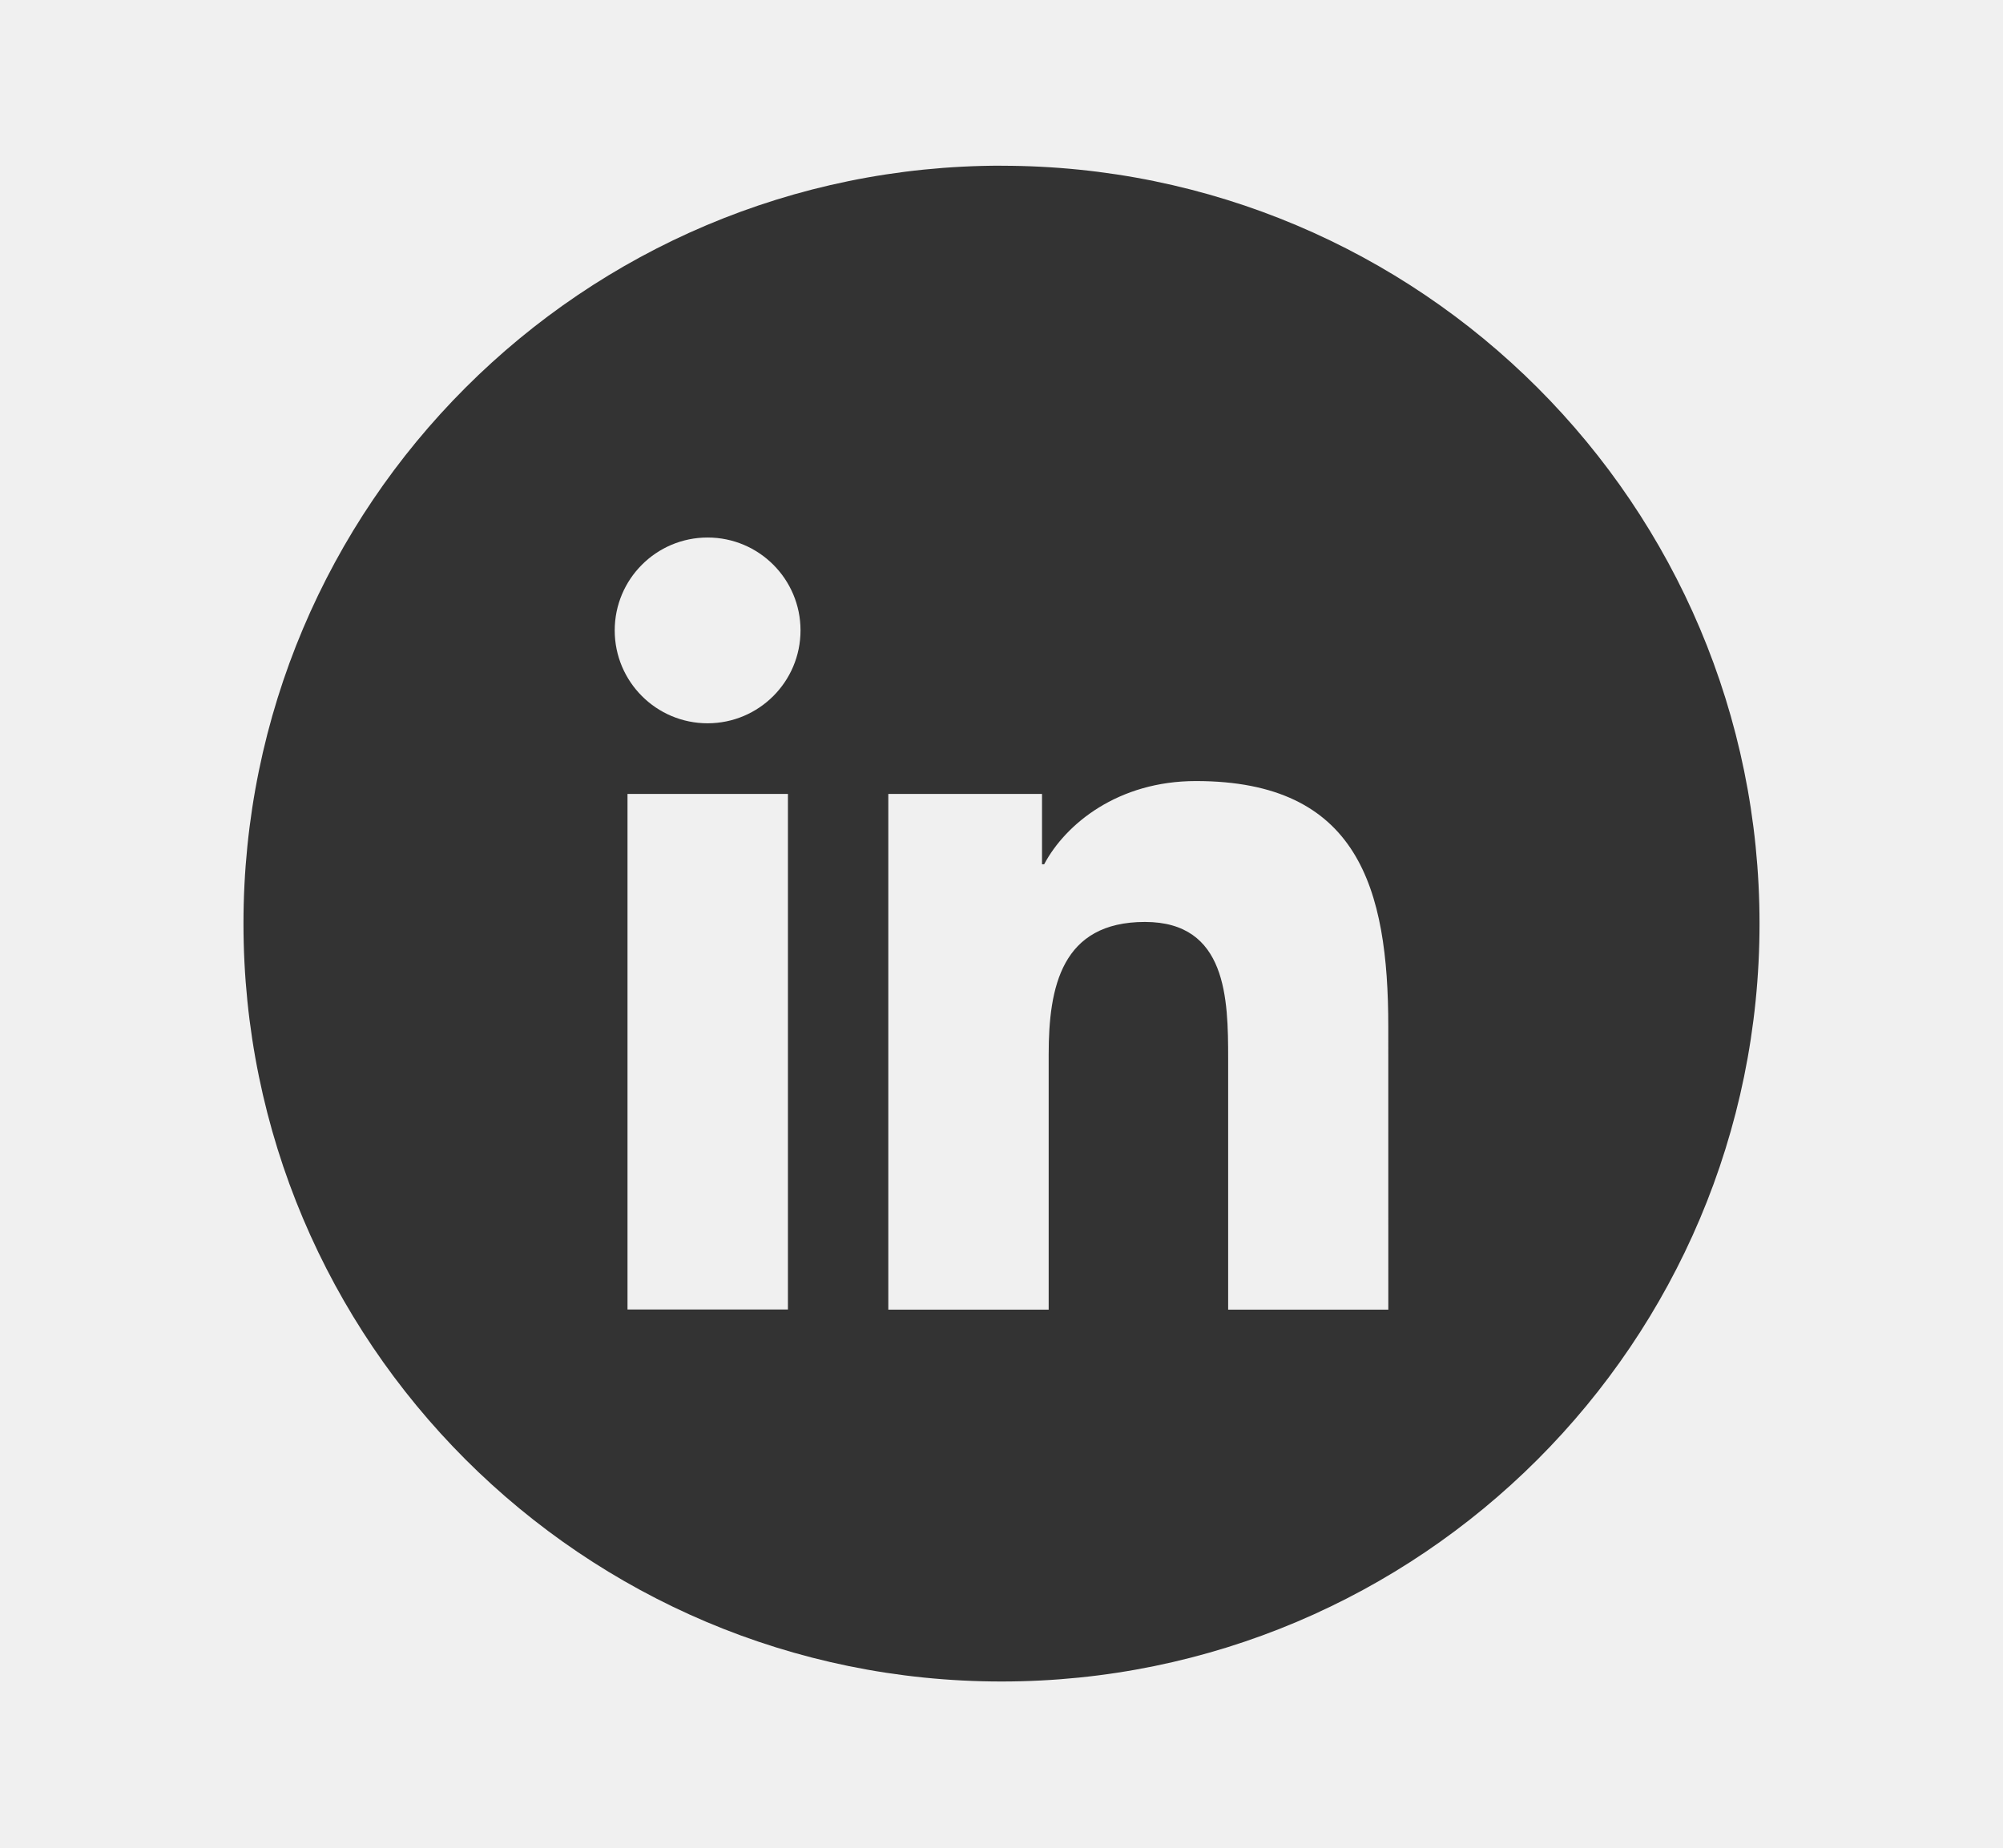
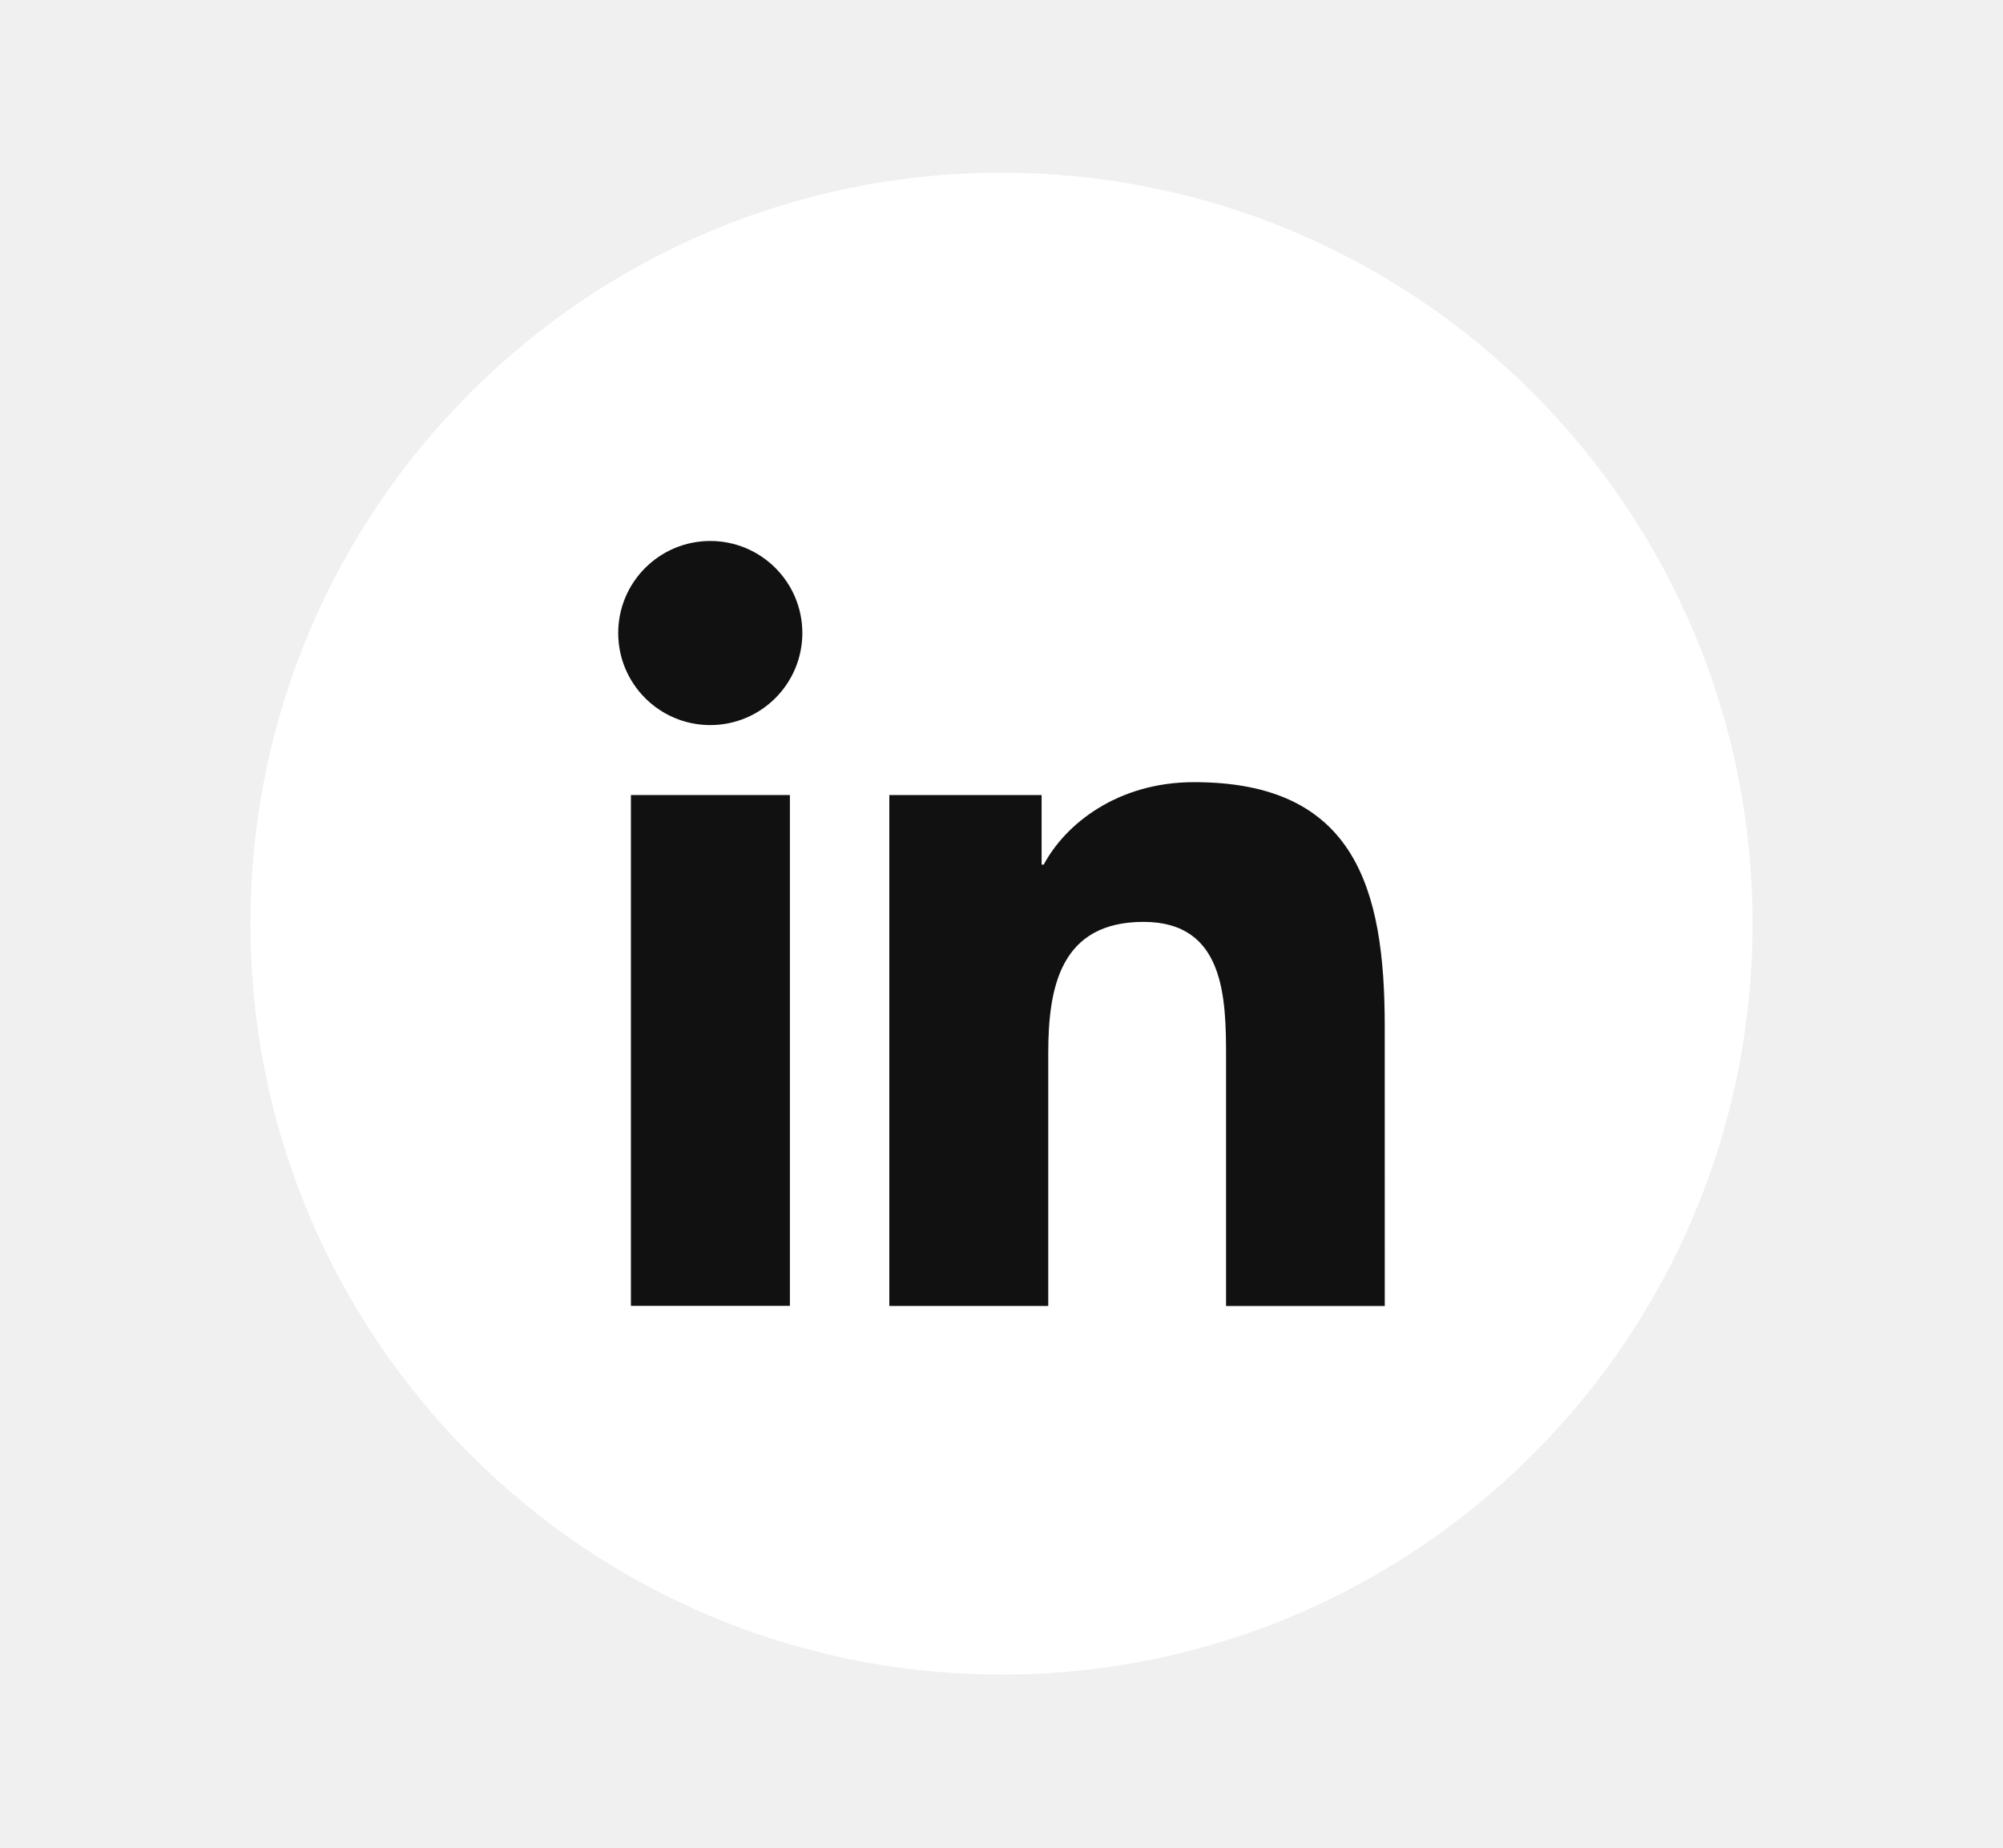
<svg xmlns="http://www.w3.org/2000/svg" id="Layer_1" data-name="Layer 1" viewBox="0 0 595.28 549.11">
  <defs>
-     <style>
-       .cls-1 {
-         fill: none;
-       }
- 
-       .cls-2 {
-         clip-path: url(#clip-path);
-       }
- 
-       .cls-3 {
-         fill: #333;
-       }
-     </style>
+     <style>.cls-1{fill:none;}.cls-2{clip-path:url(#clip-path);}.cls-3{fill:#fff;}.cls-4{fill:#121111;}</style>
    <clipPath id="clip-path">
-       <rect class="cls-1" x="72.36" y="49.27" width="450.56" height="450.56" />
+       <rect id="SVGID" class="cls-1" x="74.43" y="51.34" width="446.42" height="446.42" />
    </clipPath>
  </defs>
  <g class="cls-2">
-     <path class="cls-3" d="M412.6,389.29H365V314.71c0-17.78-.35-40.66-24.73-40.66-24.81,0-28.61,19.36-28.61,39.38v75.86H264V236h45.68V256.9h.64c6.39-12,21.95-24.73,45.11-24.73,48.19,0,57.16,31.76,57.16,73.07ZM210.3,215a27.61,27.61,0,1,1,27.61-27.61A27.63,27.63,0,0,1,210.3,215m23.87,174.25H186.49V236h47.68Zm63.47-340c-124.42,0-225.28,100.87-225.28,225.28S173.22,499.83,297.64,499.83,522.92,399,522.92,274.55,422.07,49.27,297.64,49.27" />
+     <path class="cls-3" d="M411.54,388.24H364.38V314.35c0-17.62-.35-40.29-24.5-40.29-24.58,0-28.35,19.18-28.35,39v75.16H264.31V236.36h45.26v20.71h.63c6.33-11.89,21.75-24.51,44.7-24.51,47.75,0,56.63,31.47,56.63,72.4ZM211.1,215.55a27.36,27.36,0,1,1,27.36-27.35h0a27.37,27.37,0,0,1-27.36,27.35M234.75,388.2H187.51V236.36h47.24ZM297.64,51.33c-123.28,0-223.21,99.94-223.21,223.21s99.93,223.22,223.21,223.22,223.21-99.9,223.21-223.21S420.93,51.34,297.64,51.34" />
  </g>
+   <path class="cls-4" d="M411.54,388.22H364.38v-73.9c0-17.62-.35-40.29-24.51-40.29-24.58,0-28.34,19.19-28.34,39v75.17H264.3V236.33h45.26V257h.64c6.33-11.89,21.75-24.5,44.69-24.5,47.75,0,56.64,31.47,56.64,72.4Z" />
+   <path class="cls-4" d="M211.1,215.53a27.36,27.36,0,1,1,27.35-27.36h0a27.38,27.38,0,0,1-27.35,27.36" />
+   <rect class="cls-4" x="187.51" y="236.33" width="47.24" height="151.84" />
</svg>
